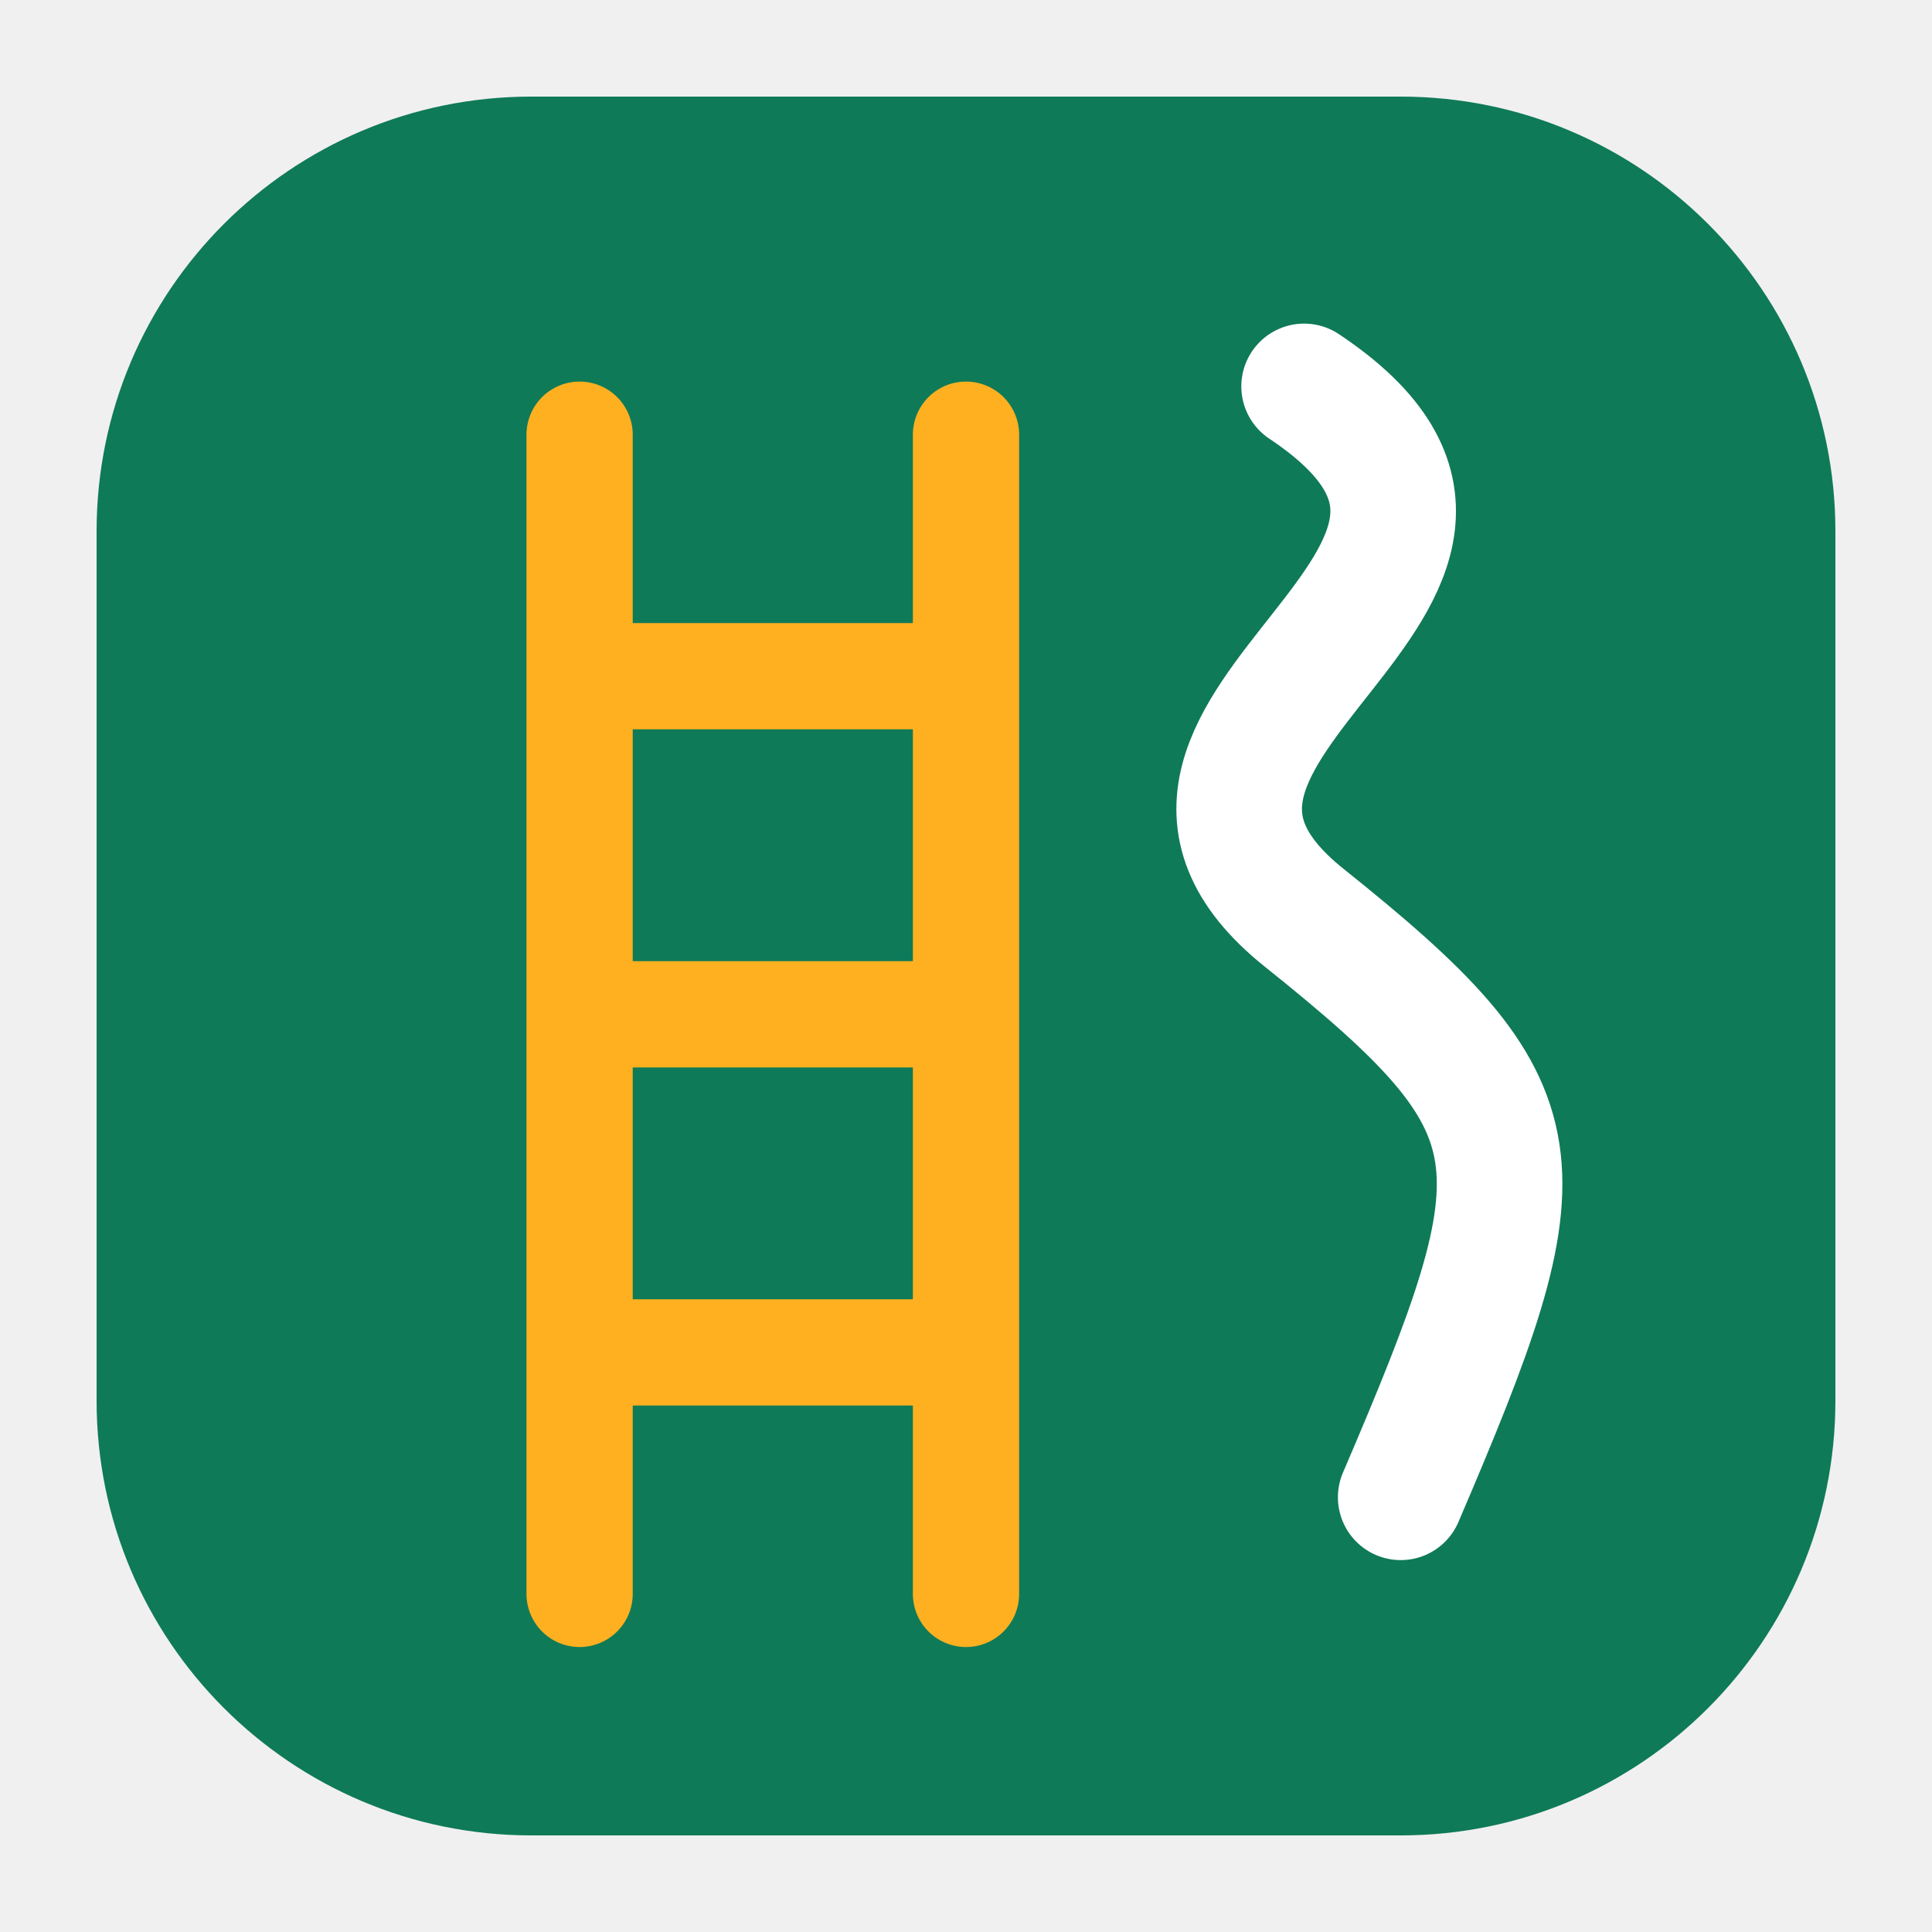
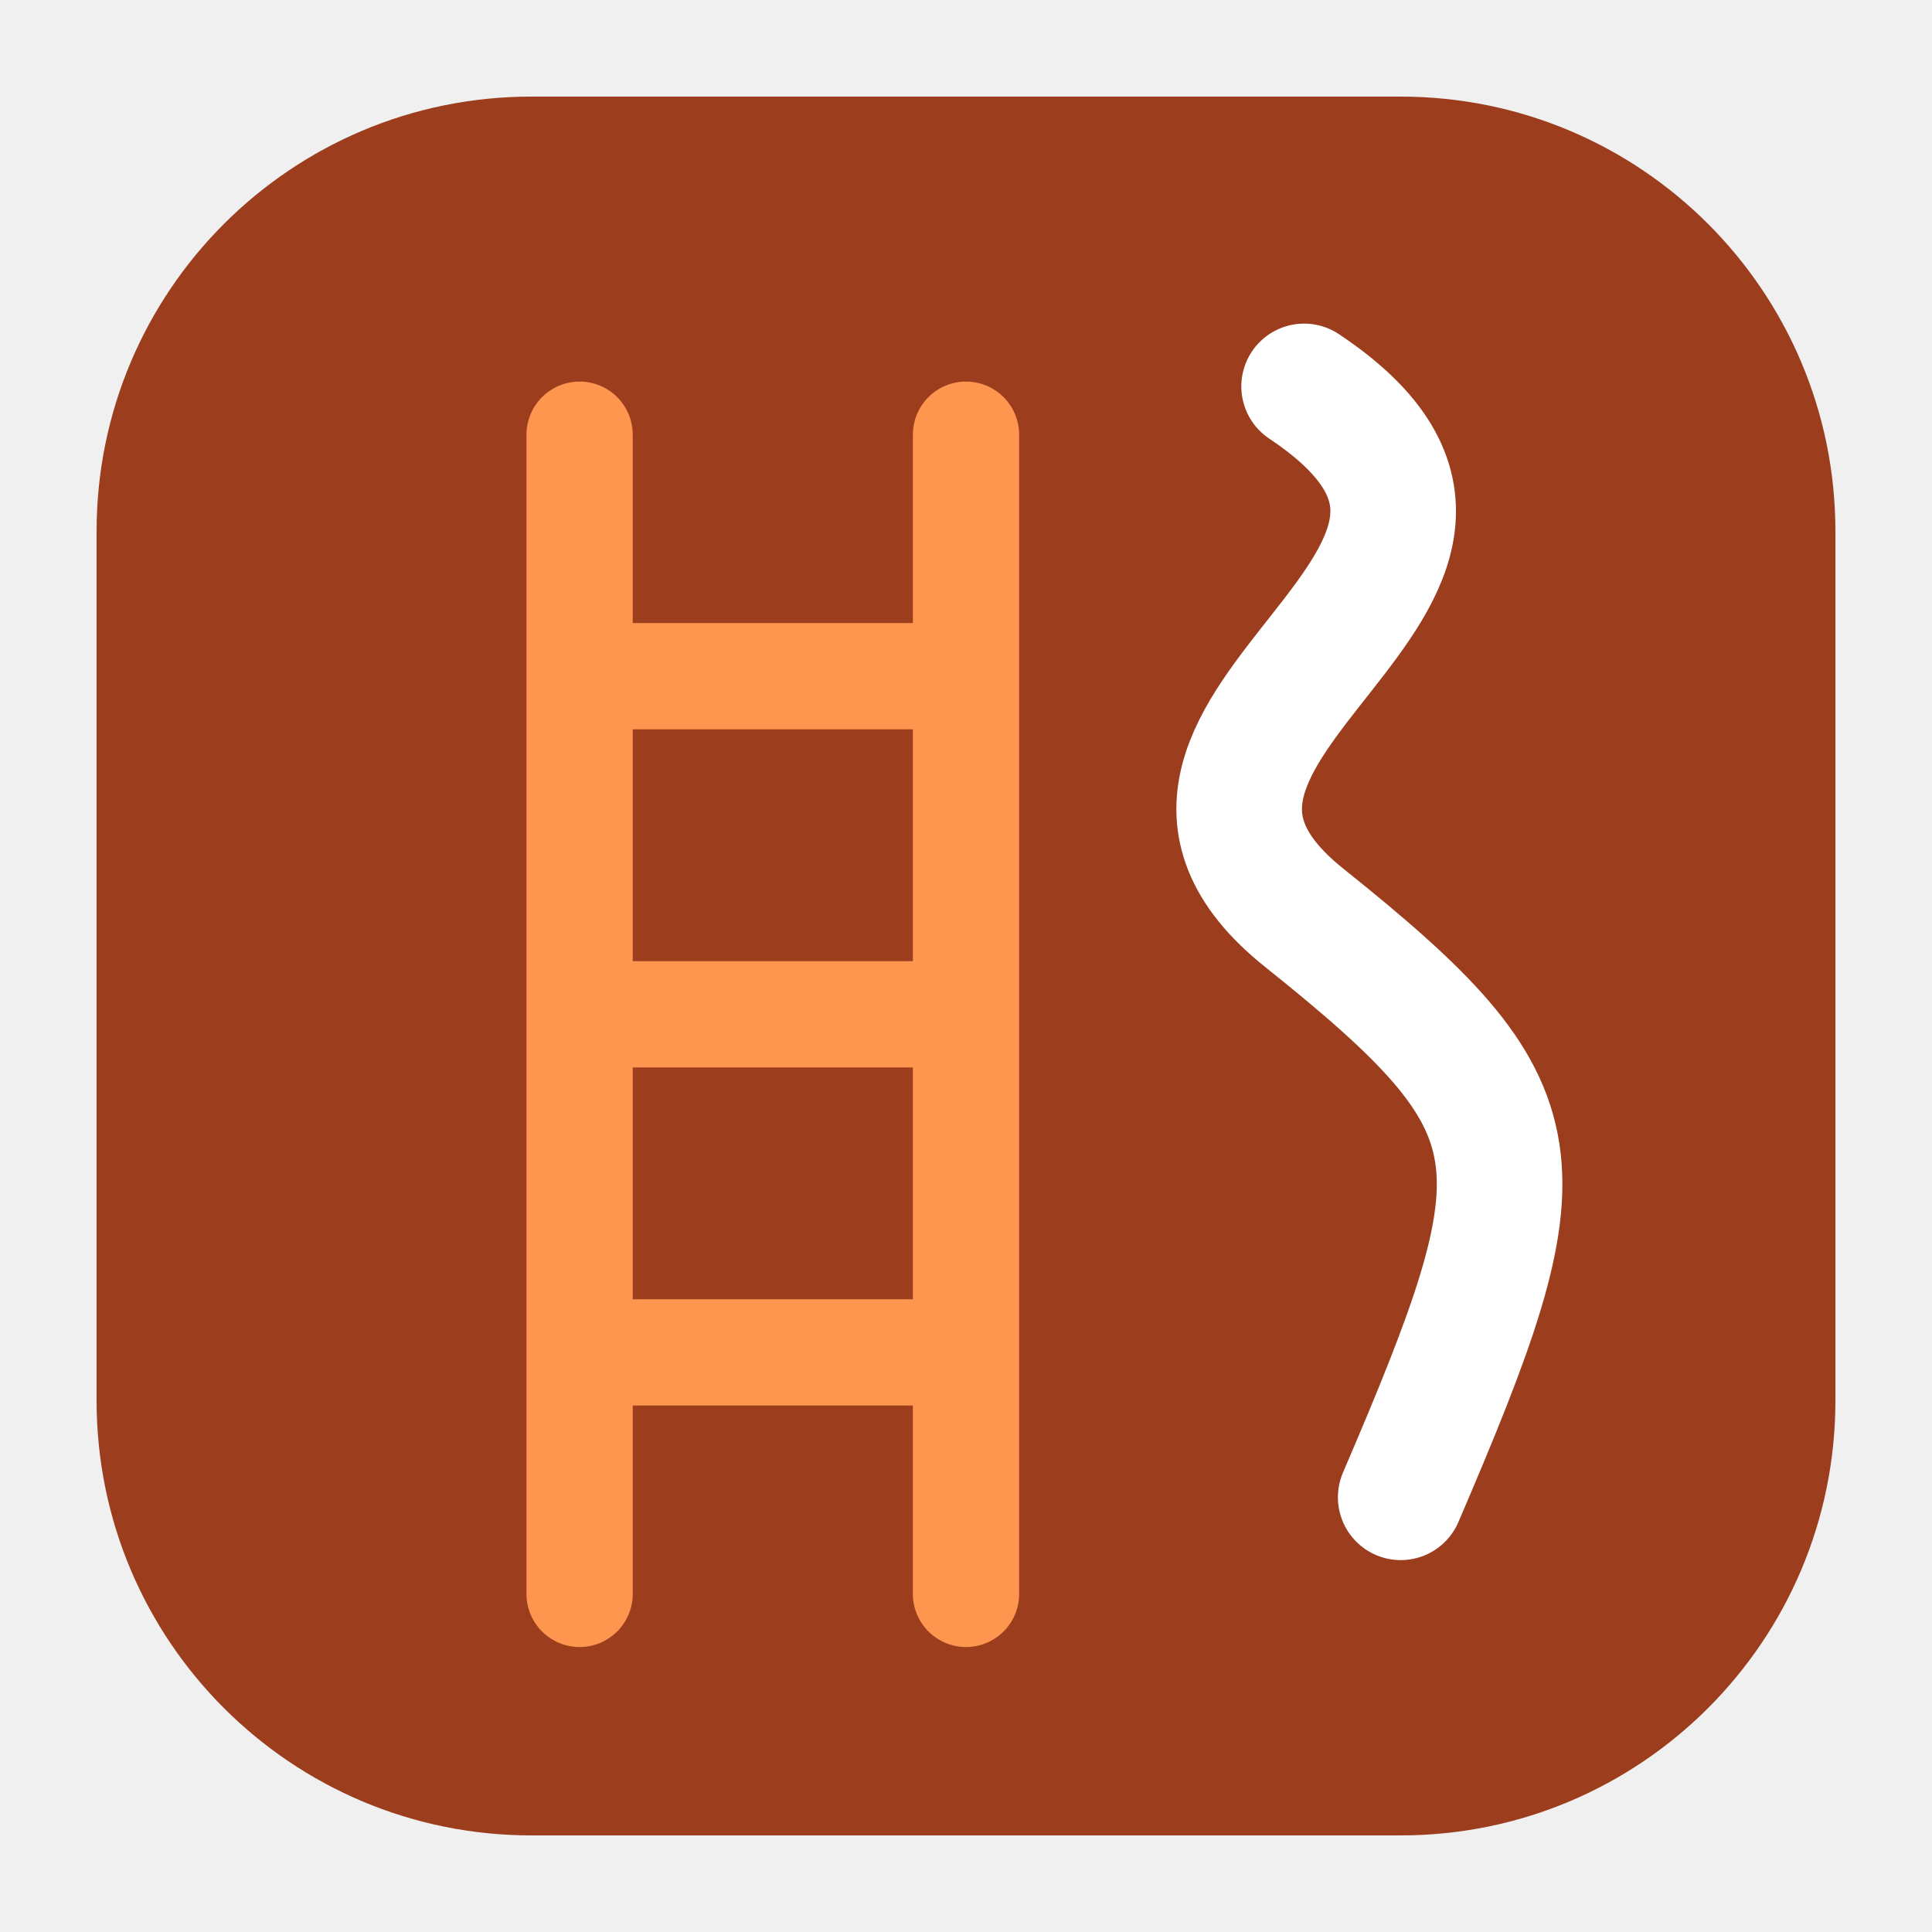
<svg xmlns="http://www.w3.org/2000/svg" viewBox="0 0 40 40">
-   <rect x="2" y="2" width="36" height="36" rx="9" fill="#0F7A57" />
-   <path d="M12 33V9M20 33V9M12 14h8M12 21h8M12 28h8" stroke="#FFB020" stroke-width="2.2" stroke-linecap="round" />
+   <rect x="2" y="2" width="36" height="36" rx="9" fill="#9C3D1E" />
+   <path d="M12 33V9M20 33V9M12 14h8M12 21h8M12 28h8" stroke="#FF9650" stroke-width="2.2" stroke-linecap="round" />
  <path d="M27 8c6 4-5 7 0 11s5 5 2 12" fill="none" stroke="#fff" stroke-width="2.6" stroke-linecap="round" />
</svg>
